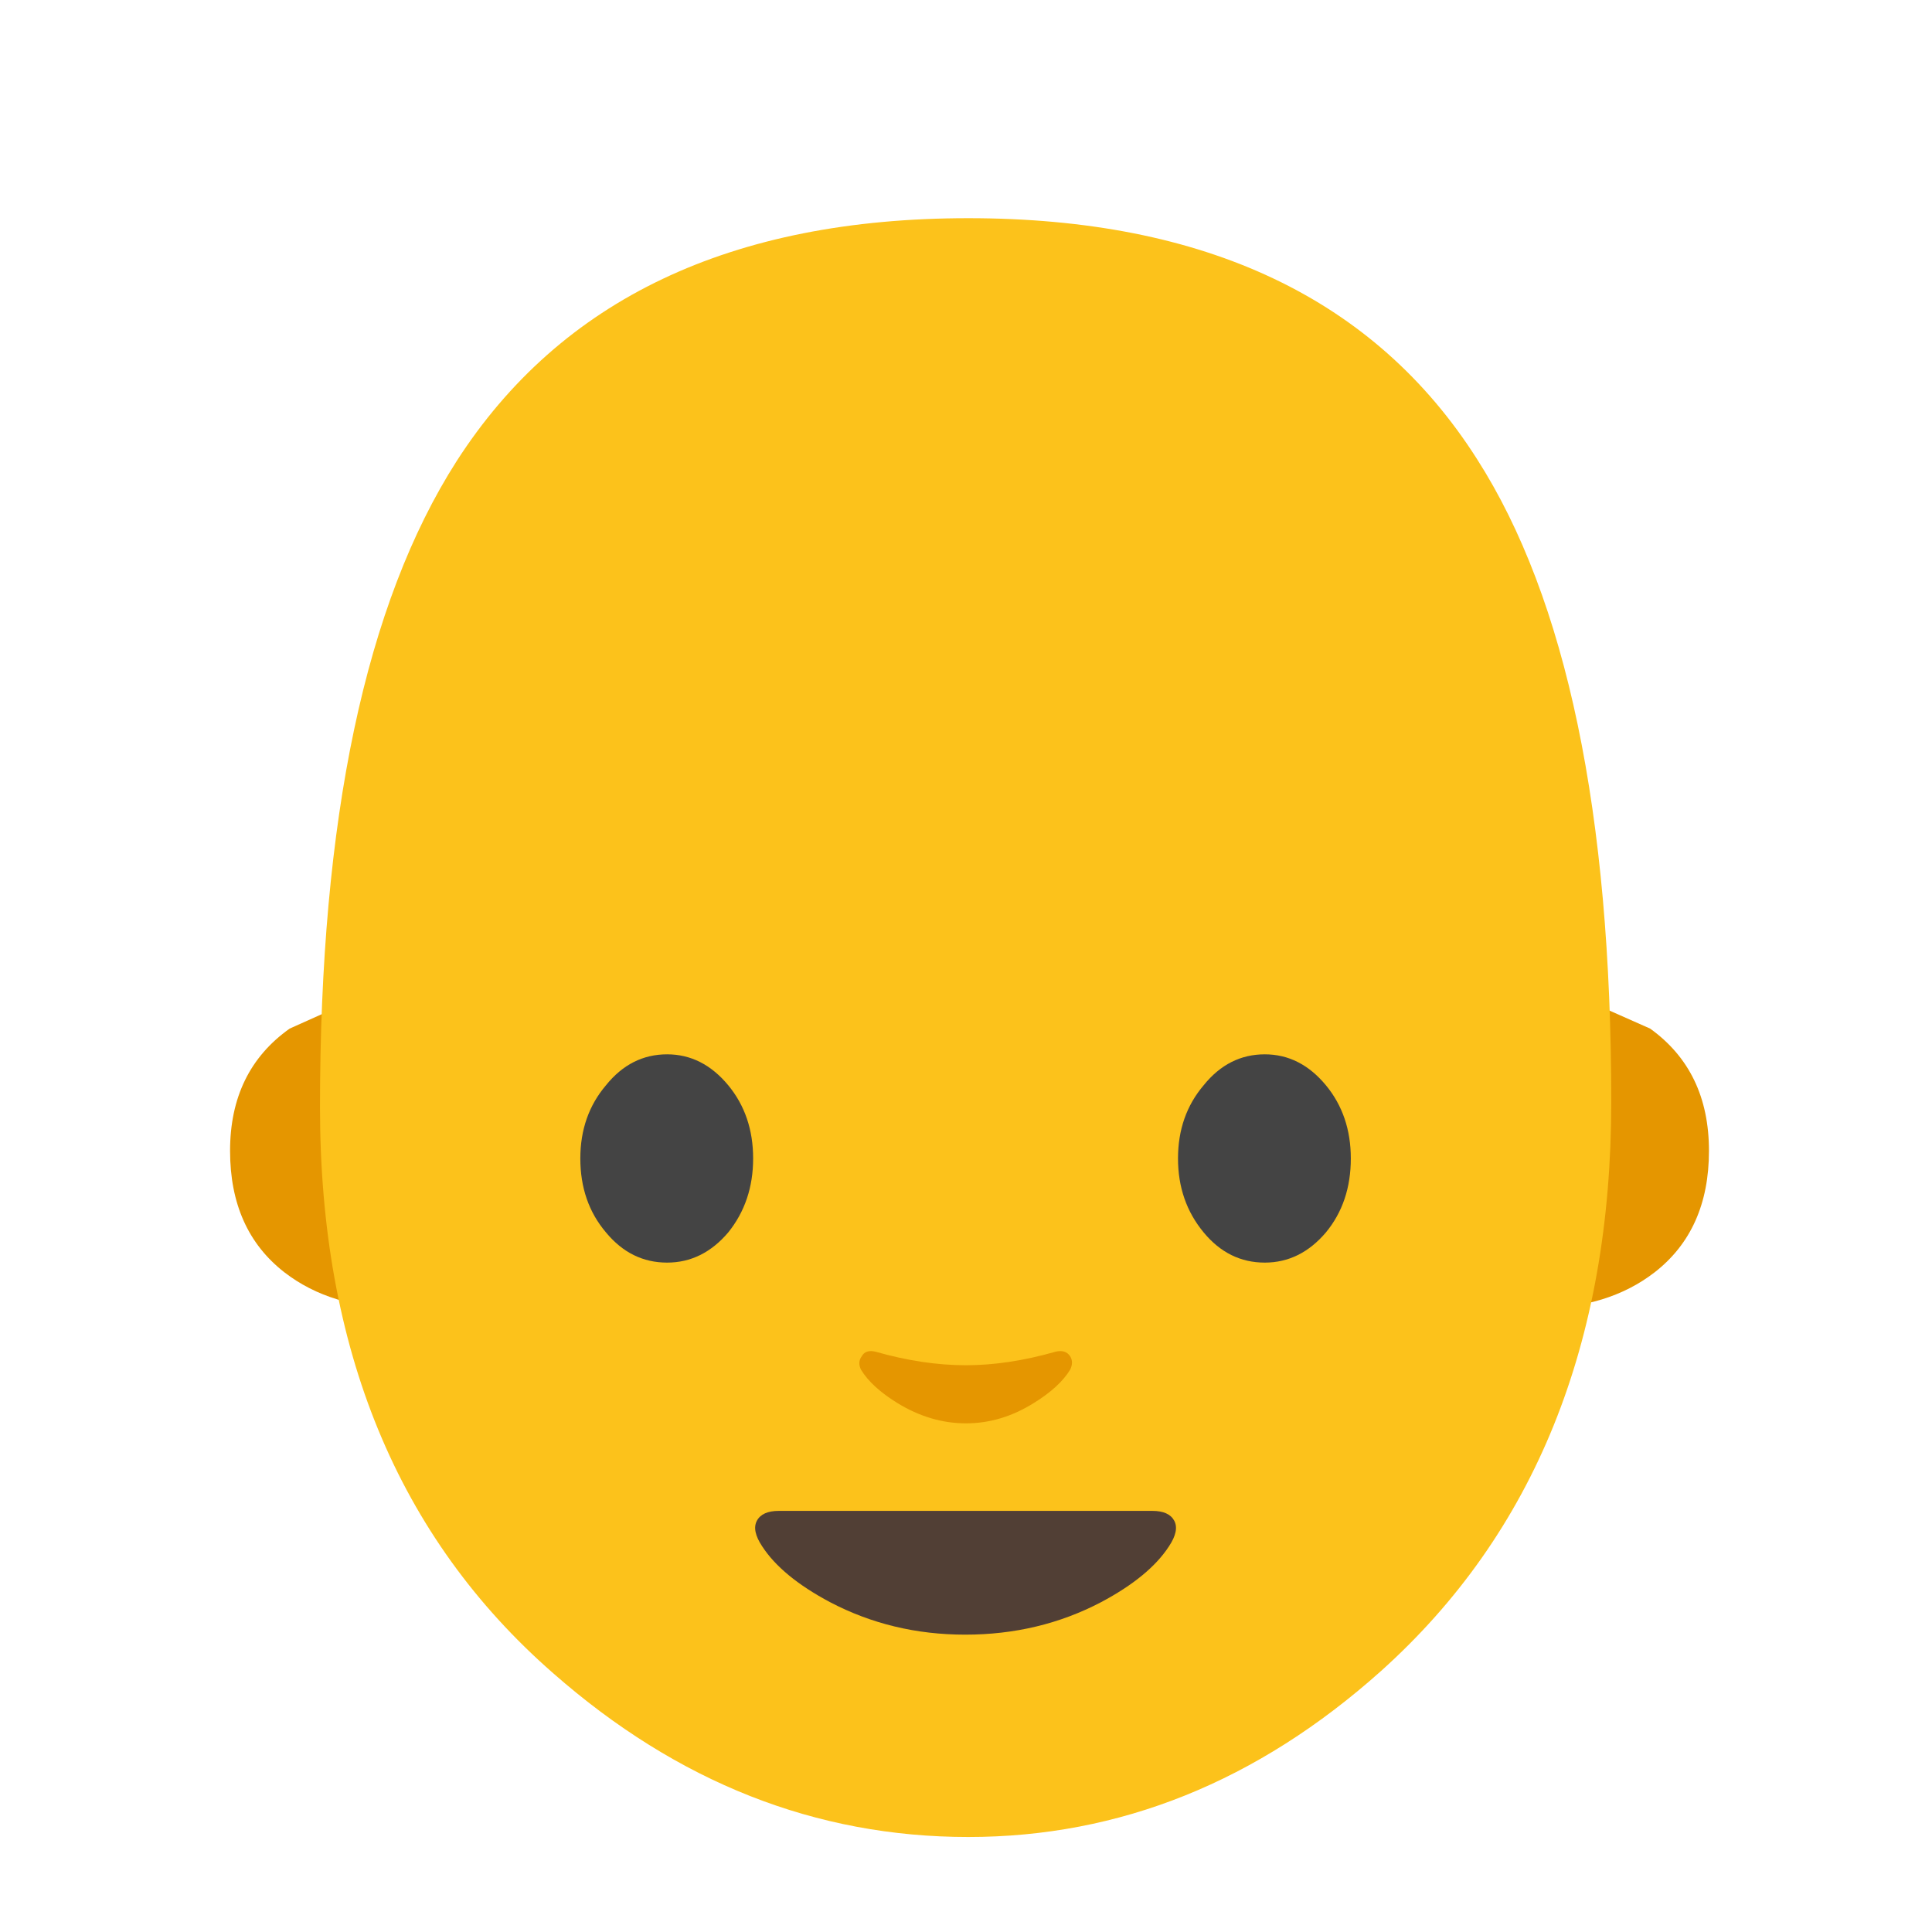
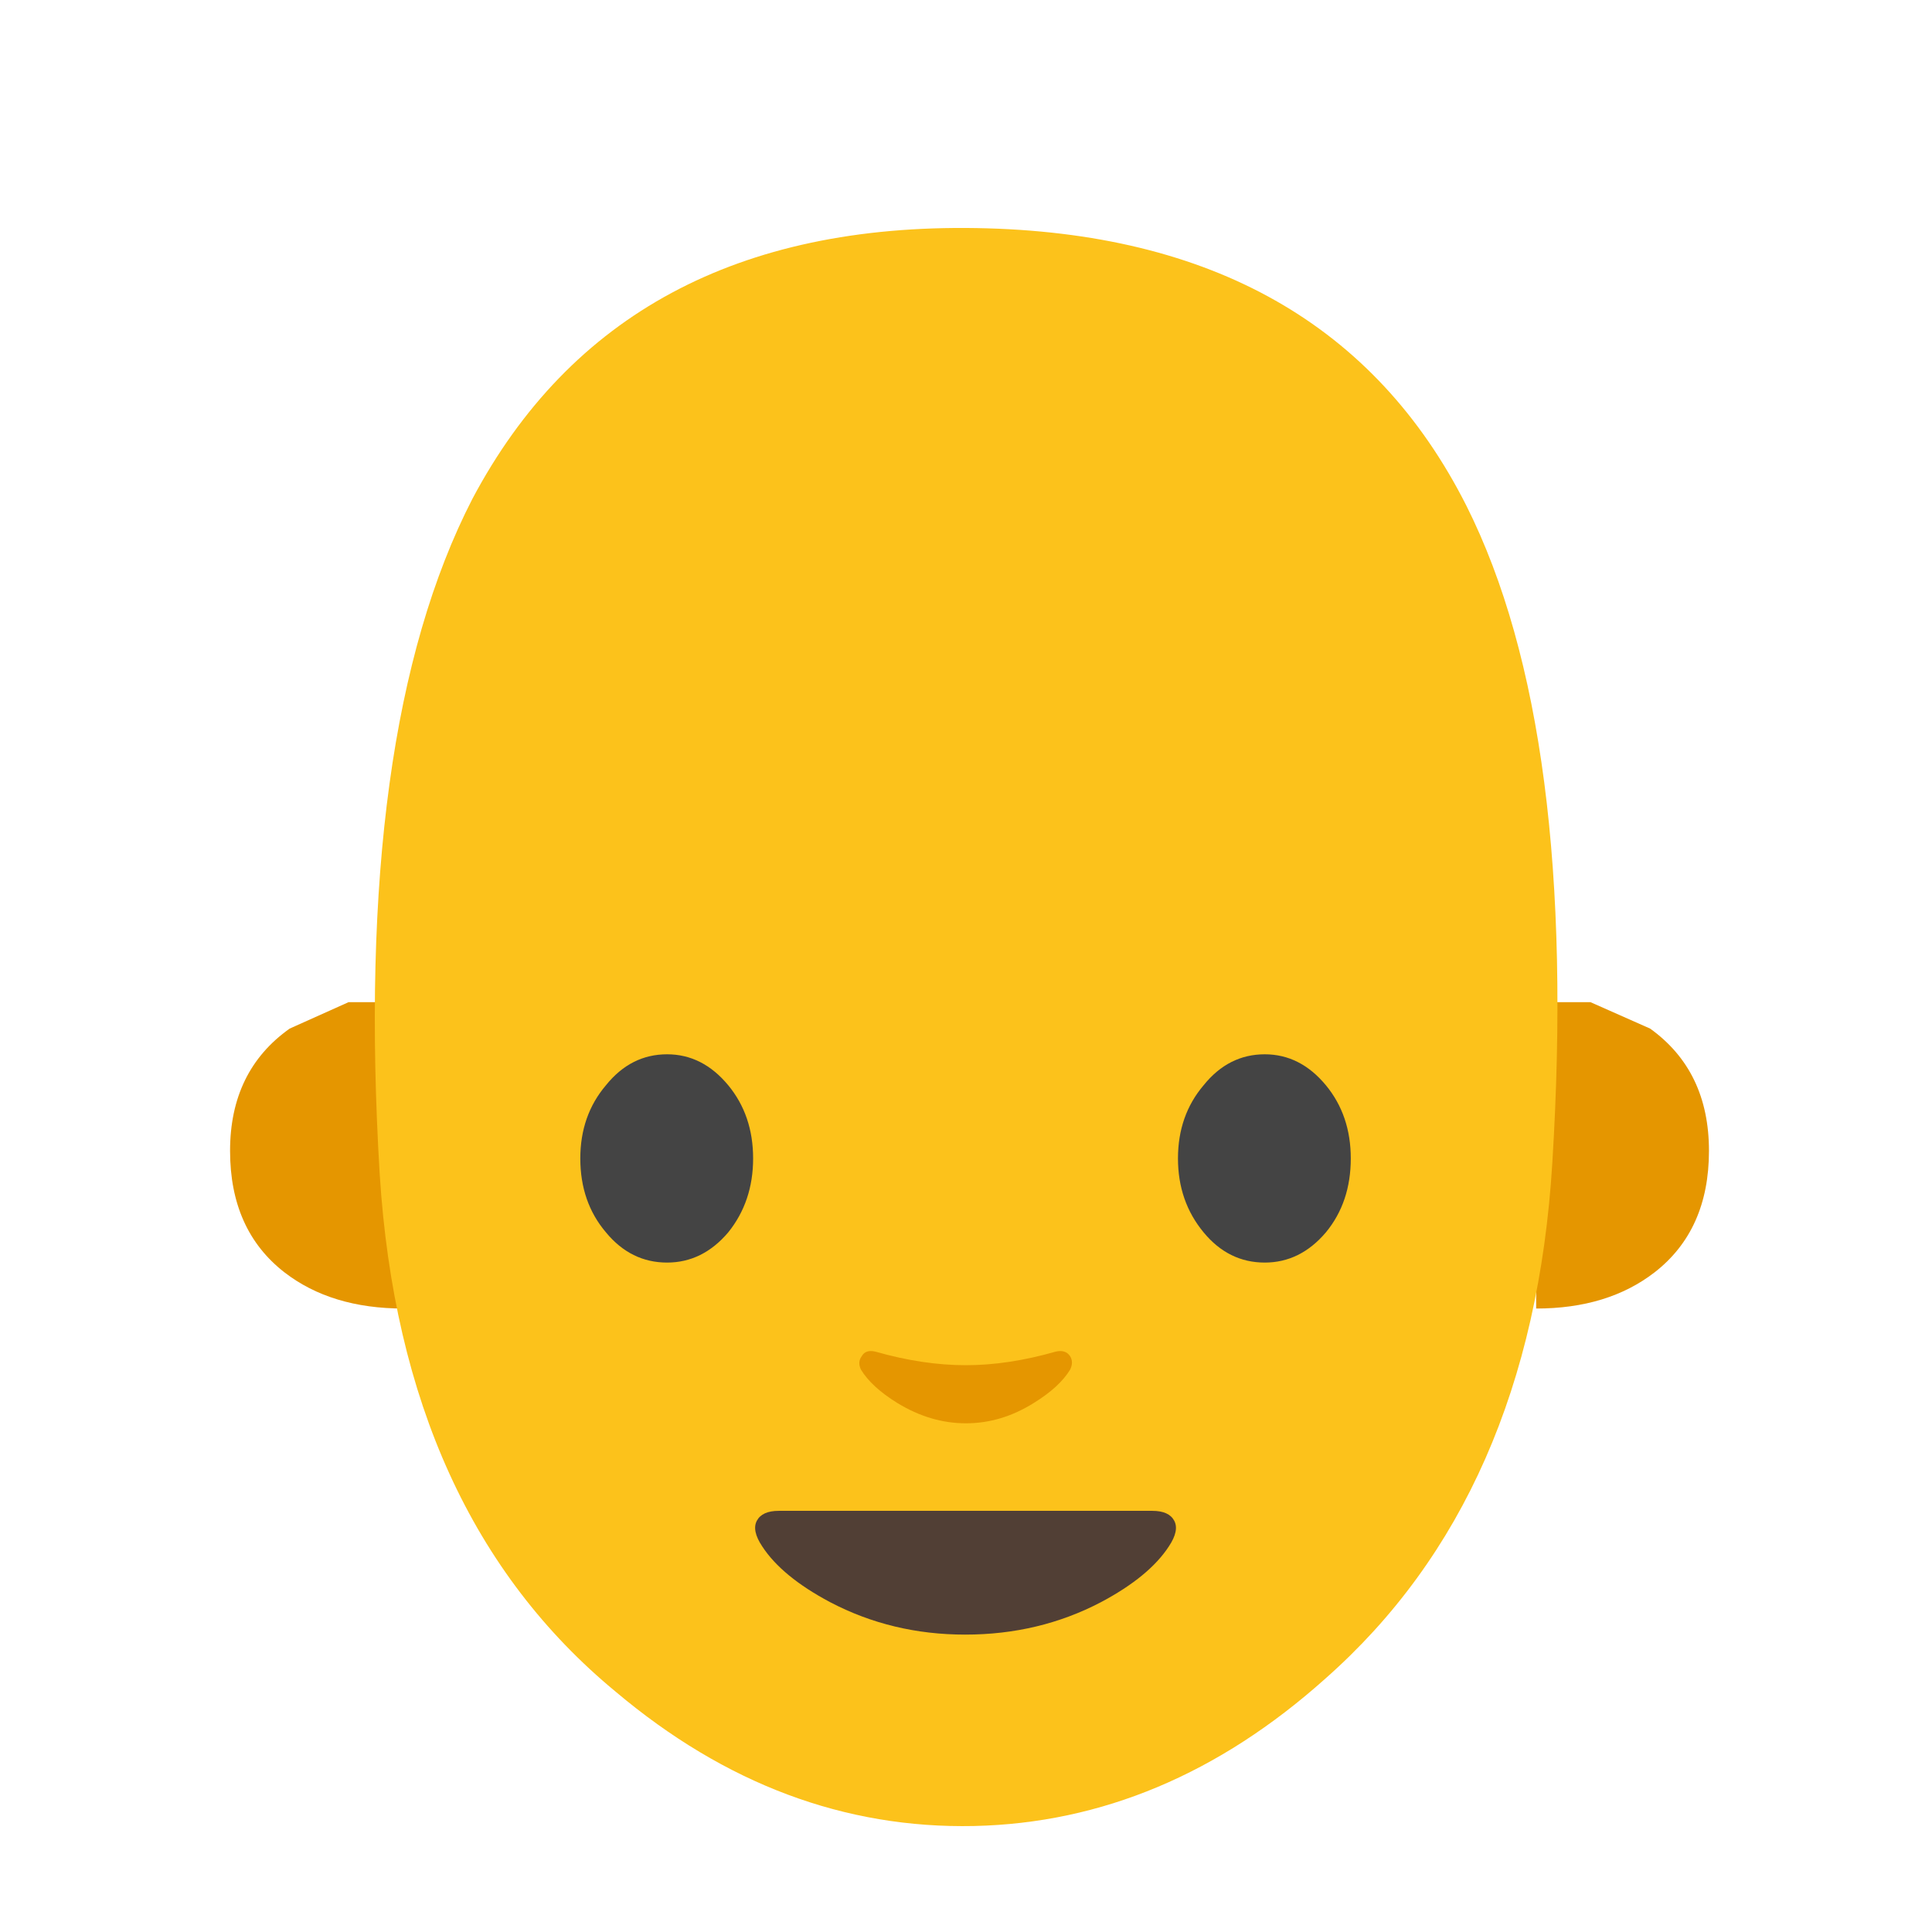
<svg xmlns="http://www.w3.org/2000/svg" xmlns:xlink="http://www.w3.org/1999/xlink" version="1.1" preserveAspectRatio="none" x="0px" y="0px" width="72px" height="72px" viewBox="0 0 72 72">
  <defs>
    <g id="Layer0_0_MEMBER_0_FILL">
      <path fill="#E59600" stroke="none" d=" M 106.9 66.05 L 103.3 66.05 103.3 86.35 Q 108.05 86.35 111.15 83.95 114.75 81.15 114.75 75.9 114.75 70.6 110.85 67.8 L 106.9 66.05 Z" />
    </g>
    <g id="Layer0_0_MEMBER_1_FILL">
      <path fill="#E59600" stroke="none" d=" M 24.7 66.05 L 21.05 66.05 17.15 67.8 Q 13.2 70.6 13.2 75.9 13.2 81.15 16.8 83.95 19.9 86.35 24.7 86.35 L 24.7 66.05 Z" />
    </g>
    <g id="Layer0_1_MEMBER_0_FILL">
-       <path fill="#FCC21B" stroke="none" d=" M 106.75 73.45 Q 106.75 44.75 97.85 30.85 87.7 14.9 64.15 14.9 40.6 14.9 30.25 31 21.2 45.15 21.2 73.8 21.2 97.8 36.65 111.3 49 122.15 64.15 122.15 79.2 122.15 91.5 111.15 106.75 97.45 106.75 73.45 Z" />
+       <path fill="#FCC21B" stroke="none" d=" M 57.85 43.35 Q 58.848 27.217 54.65 18.85 49.541 8.728 36.4 8.5 23.074 8.272 17.6 18.6 13.155 27.25 14.15 43.75 14.949 56.446 22.95 63.05 29.067 68.202 36.3 68.05 43.433 67.892 49.4 62.55 57.088 55.759 57.85 43.35 Z" />
    </g>
    <g id="Layer0_1_MEMBER_1_MEMBER_0_FILL">
      <path fill="#444444" stroke="none" d=" M 40.15 72.35 Q 38.45 74.35 38.45 77.2 38.45 80.1 40.15 82.1 41.8 84.1 44.2 84.1 46.55 84.1 48.25 82.1 49.9 80.05 49.9 77.2 49.9 74.35 48.25 72.35 46.55 70.3 44.2 70.3 41.8 70.3 40.15 72.35 Z" />
    </g>
    <g id="Layer0_1_MEMBER_1_MEMBER_1_FILL">
      <path fill="#444444" stroke="none" d=" M 87.85 72.35 Q 86.15 70.3 83.8 70.3 81.4 70.3 79.75 72.35 78.05 74.35 78.05 77.2 78.05 80.05 79.75 82.1 81.4 84.1 83.8 84.1 86.15 84.1 87.85 82.1 89.5 80.1 89.5 77.2 89.5 74.35 87.85 72.35 Z" />
    </g>
    <g id="Layer0_1_MEMBER_1_MEMBER_2_FILL">
      <path fill="#513F35" stroke="none" d=" M 63.95 108.75 Q 68.85 108.75 72.95 106.6 76.15 104.9 77.45 102.9 78.15 101.85 77.8 101.2 77.45 100.55 76.35 100.55 L 51.6 100.55 Q 50.5 100.55 50.15 101.2 49.8 101.85 50.5 102.9 51.8 104.9 55 106.6 59.1 108.75 63.95 108.75 Z" />
    </g>
    <g id="Layer0_1_MEMBER_1_MEMBER_3_FILL">
      <path fill="#E59600" stroke="none" d=" M 58 90 Q 57.35 89.85 57.1 90.3 56.8 90.7 57.05 91.2 57.75 92.35 59.45 93.4 61.65 94.75 64 94.75 66.35 94.75 68.5 93.4 70.2 92.35 70.9 91.2 71.15 90.7 70.9 90.3 70.6 89.85 69.95 90 66.8 90.9 64 90.9 61.15 90.9 58 90 Z" />
    </g>
  </defs>
  <g id="Layer_1">
    <g transform="matrix( 0.5624237, 0, 0, 0.5624237, -0.85,0.2) ">
      <use xlink:href="#Layer0_0_MEMBER_0_FILL" />
    </g>
    <g transform="matrix( 0.5624237, 0, 0, 0.5624237, 1.15,0.2) ">
      <use xlink:href="#Layer0_0_MEMBER_1_FILL" />
    </g>
-     <g transform="matrix( 0.5625, 0, 0, 0.5625, 0,-0.25) ">
+     <g transform="matrix( 1, 0, 0, 1, 0,0) ">
      <use xlink:href="#Layer0_1_MEMBER_0_FILL" />
    </g>
-     <g transform="matrix( 0.5624695, 0, 0, 0.5624695, 0,-0.25) ">
+     <g transform="matrix( 0.5624542, 0, 0, 0.5624542, 0,-0.25) ">
      <use xlink:href="#Layer0_1_MEMBER_1_MEMBER_0_FILL" />
    </g>
-     <g transform="matrix( 0.5624695, 0, 0, 0.5624695, 0,-0.25) ">
+     <g transform="matrix( 0.5624542, 0, 0, 0.5624542, 0,-0.25) ">
      <use xlink:href="#Layer0_1_MEMBER_1_MEMBER_1_FILL" />
    </g>
-     <g transform="matrix( 0.5624695, 0, 0, 0.5624695, 0,-0.25) ">
+     <g transform="matrix( 0.5624542, 0, 0, 0.5624542, 0,-0.25) ">
      <use xlink:href="#Layer0_1_MEMBER_1_MEMBER_2_FILL" />
    </g>
-     <g transform="matrix( 0.5624695, 0, 0, 0.5624695, 0,-0.25) ">
+     <g transform="matrix( 0.5624542, 0, 0, 0.5624542, 0,-0.25) ">
      <use xlink:href="#Layer0_1_MEMBER_1_MEMBER_3_FILL" />
    </g>
  </g>
</svg>
